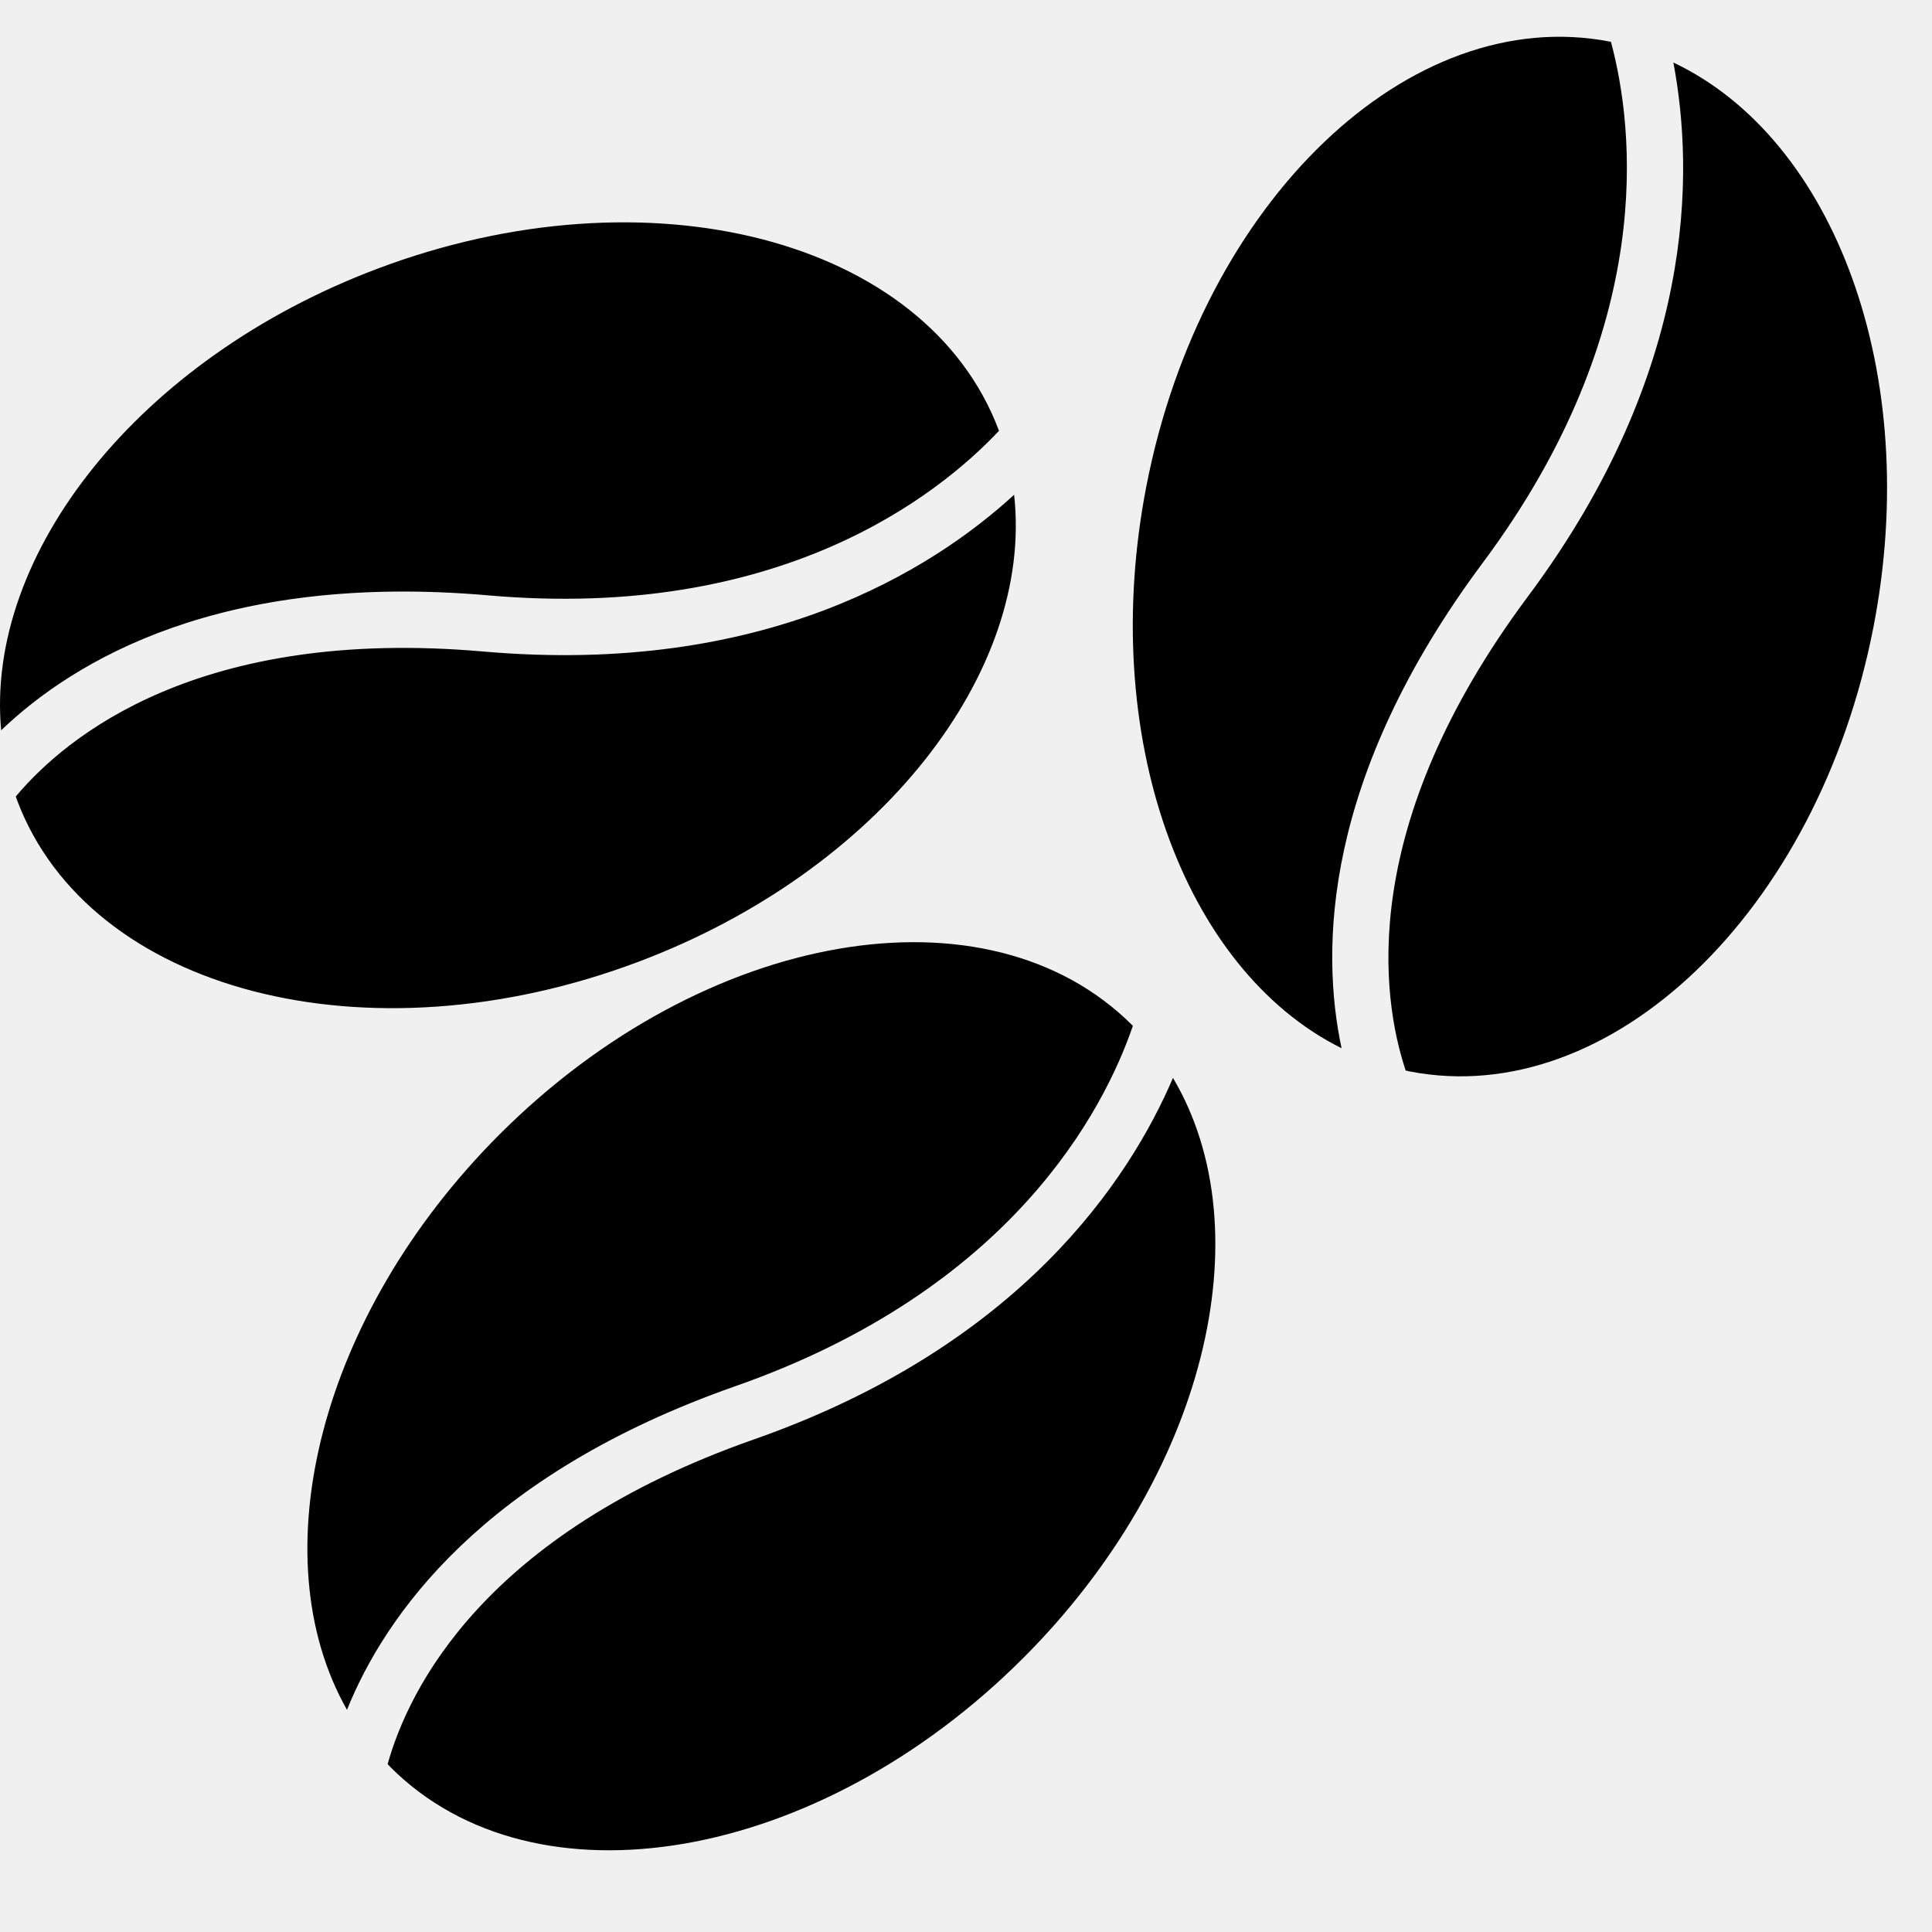
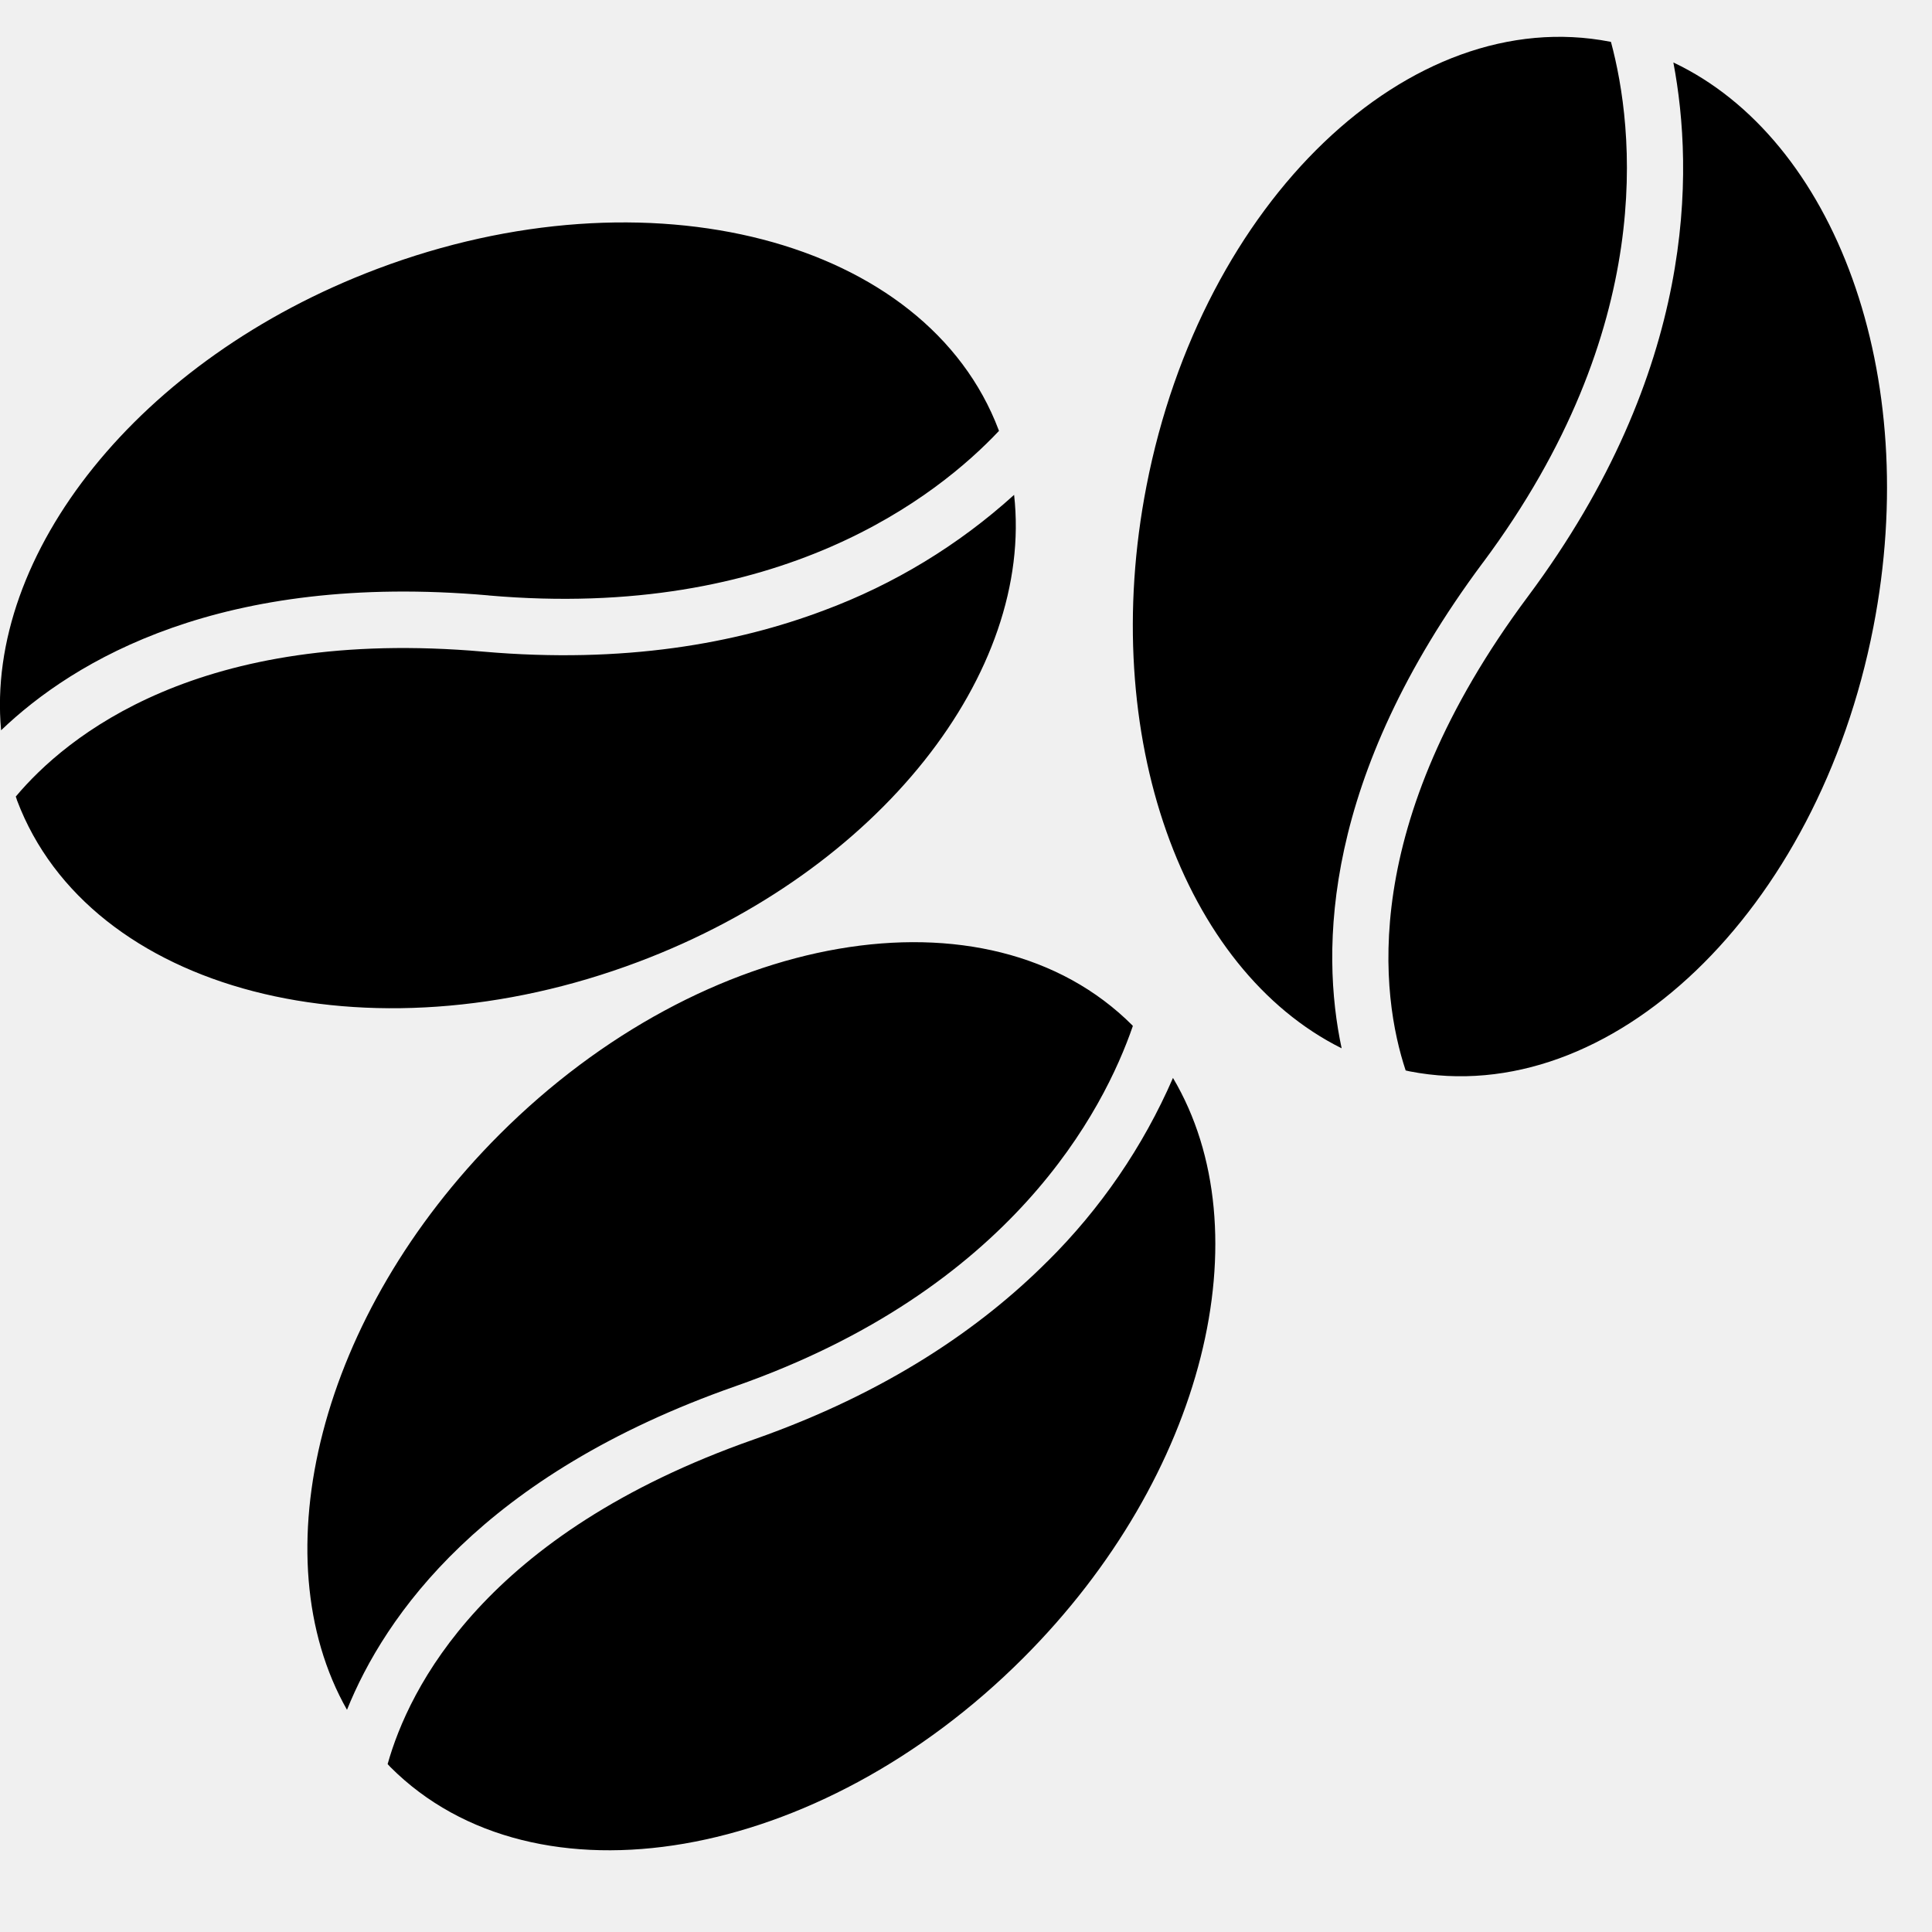
- <svg xmlns="http://www.w3.org/2000/svg" width="30" height="30" viewBox="0 0 30 30" fill="none">
-   <g clip-path="url(#clip0_4_251)">
-     <path d="M5.388 26.55C4.034 24.162 4.956 20.417 7.757 17.615C10.938 14.434 15.337 13.676 17.583 15.921C17.585 15.924 17.588 15.927 17.591 15.93C17.142 17.238 15.71 20.02 11.42 21.524C7.489 22.903 5.974 25.096 5.388 26.55ZM16.261 19.591C15.234 20.617 13.776 21.625 11.71 22.35C7.518 23.82 6.346 26.227 6.019 27.393C6.035 27.409 6.048 27.425 6.063 27.44C8.308 29.686 12.708 28.927 15.888 25.746C18.719 22.916 19.629 19.122 18.214 16.738C17.874 17.532 17.281 18.57 16.261 19.591ZM7.585 9.245C12.114 9.642 14.564 7.696 15.512 6.69C15.51 6.686 15.509 6.682 15.508 6.678C14.387 3.707 10.066 2.586 5.857 4.174C2.151 5.573 -0.232 8.606 0.018 11.34C1.151 10.255 3.435 8.882 7.585 9.245ZM9.917 14.933C13.662 13.521 16.054 10.439 15.747 7.683C15.11 8.267 14.142 8.968 12.792 9.478C11.434 9.99 9.69 10.308 7.509 10.117C3.083 9.729 1.024 11.44 0.245 12.368C0.253 12.389 0.259 12.409 0.266 12.428C1.387 15.4 5.708 16.522 9.917 14.933ZM23.025 8.738C25.742 5.092 25.373 1.985 25.015 0.65C25.011 0.649 25.007 0.648 25.003 0.647C21.886 0.04 18.662 3.128 17.802 7.543C17.045 11.433 18.375 15.053 20.832 16.277C20.505 14.743 20.537 12.078 23.025 8.738ZM25.984 0.971C26.145 1.821 26.234 3.012 25.958 4.429C25.681 5.854 25.035 7.505 23.727 9.26C21.072 12.822 21.446 15.473 21.827 16.623C21.849 16.628 21.869 16.633 21.889 16.637C25.006 17.244 28.23 14.157 29.09 9.741C29.855 5.812 28.489 2.157 25.984 0.971Z" fill="black" />
+ <svg xmlns="http://www.w3.org/2000/svg" width="30" height="30" fill="none">
+   <g clip-path="url(#a)">
+     <path d="M5.388 26.55c-1.354-2.388-.432-6.133 2.369-8.935 3.181-3.18 7.58-3.94 9.826-1.694a.088.088 0 0 0 .008.01c-.45 1.307-1.88 4.09-6.171 5.594-3.93 1.378-5.446 3.57-6.032 5.025zm10.873-6.96c-1.027 1.027-2.485 2.035-4.55 2.76-4.193 1.47-5.365 3.877-5.692 5.043l.044.047c2.245 2.246 6.645 1.487 9.825-1.694 2.83-2.83 3.741-6.623 2.326-9.008a9.143 9.143 0 0 1-1.953 2.853zM7.585 9.246c4.529.397 6.979-1.549 7.927-2.555l-.004-.012c-1.121-2.97-5.442-4.092-9.65-2.504C2.15 5.573-.233 8.606.017 11.34c1.133-1.085 3.417-2.458 7.567-2.095zm2.332 5.688c3.745-1.412 6.137-4.494 5.83-7.25a9.143 9.143 0 0 1-2.955 1.795c-1.358.512-3.102.83-5.283.64-4.426-.389-6.485 1.322-7.264 2.25.008.02.014.041.02.06 1.122 2.972 5.443 4.094 9.652 2.505zm13.108-6.195c2.717-3.646 2.349-6.753 1.99-8.088l-.012-.003c-3.117-.607-6.34 2.48-7.2 6.896-.758 3.89.572 7.51 3.03 8.734-.328-1.534-.296-4.199 2.192-7.54zM25.984.97c.161.85.25 2.041-.026 3.458-.277 1.425-.923 3.076-2.23 4.831-2.656 3.562-2.282 6.213-1.901 7.363l.062.014c3.117.607 6.34-2.48 7.2-6.896.766-3.93-.6-7.584-3.105-8.77z" fill="#000" />
  </g>
  <defs>
-     <clipPath id="clip0_4_251">
-       <rect width="29.302" height="29.302" fill="white" />
+     <clipPath id="a">
+       <path fill="#fff" d="M0 0h29.302v29.302H0z" />
    </clipPath>
  </defs>
</svg>
